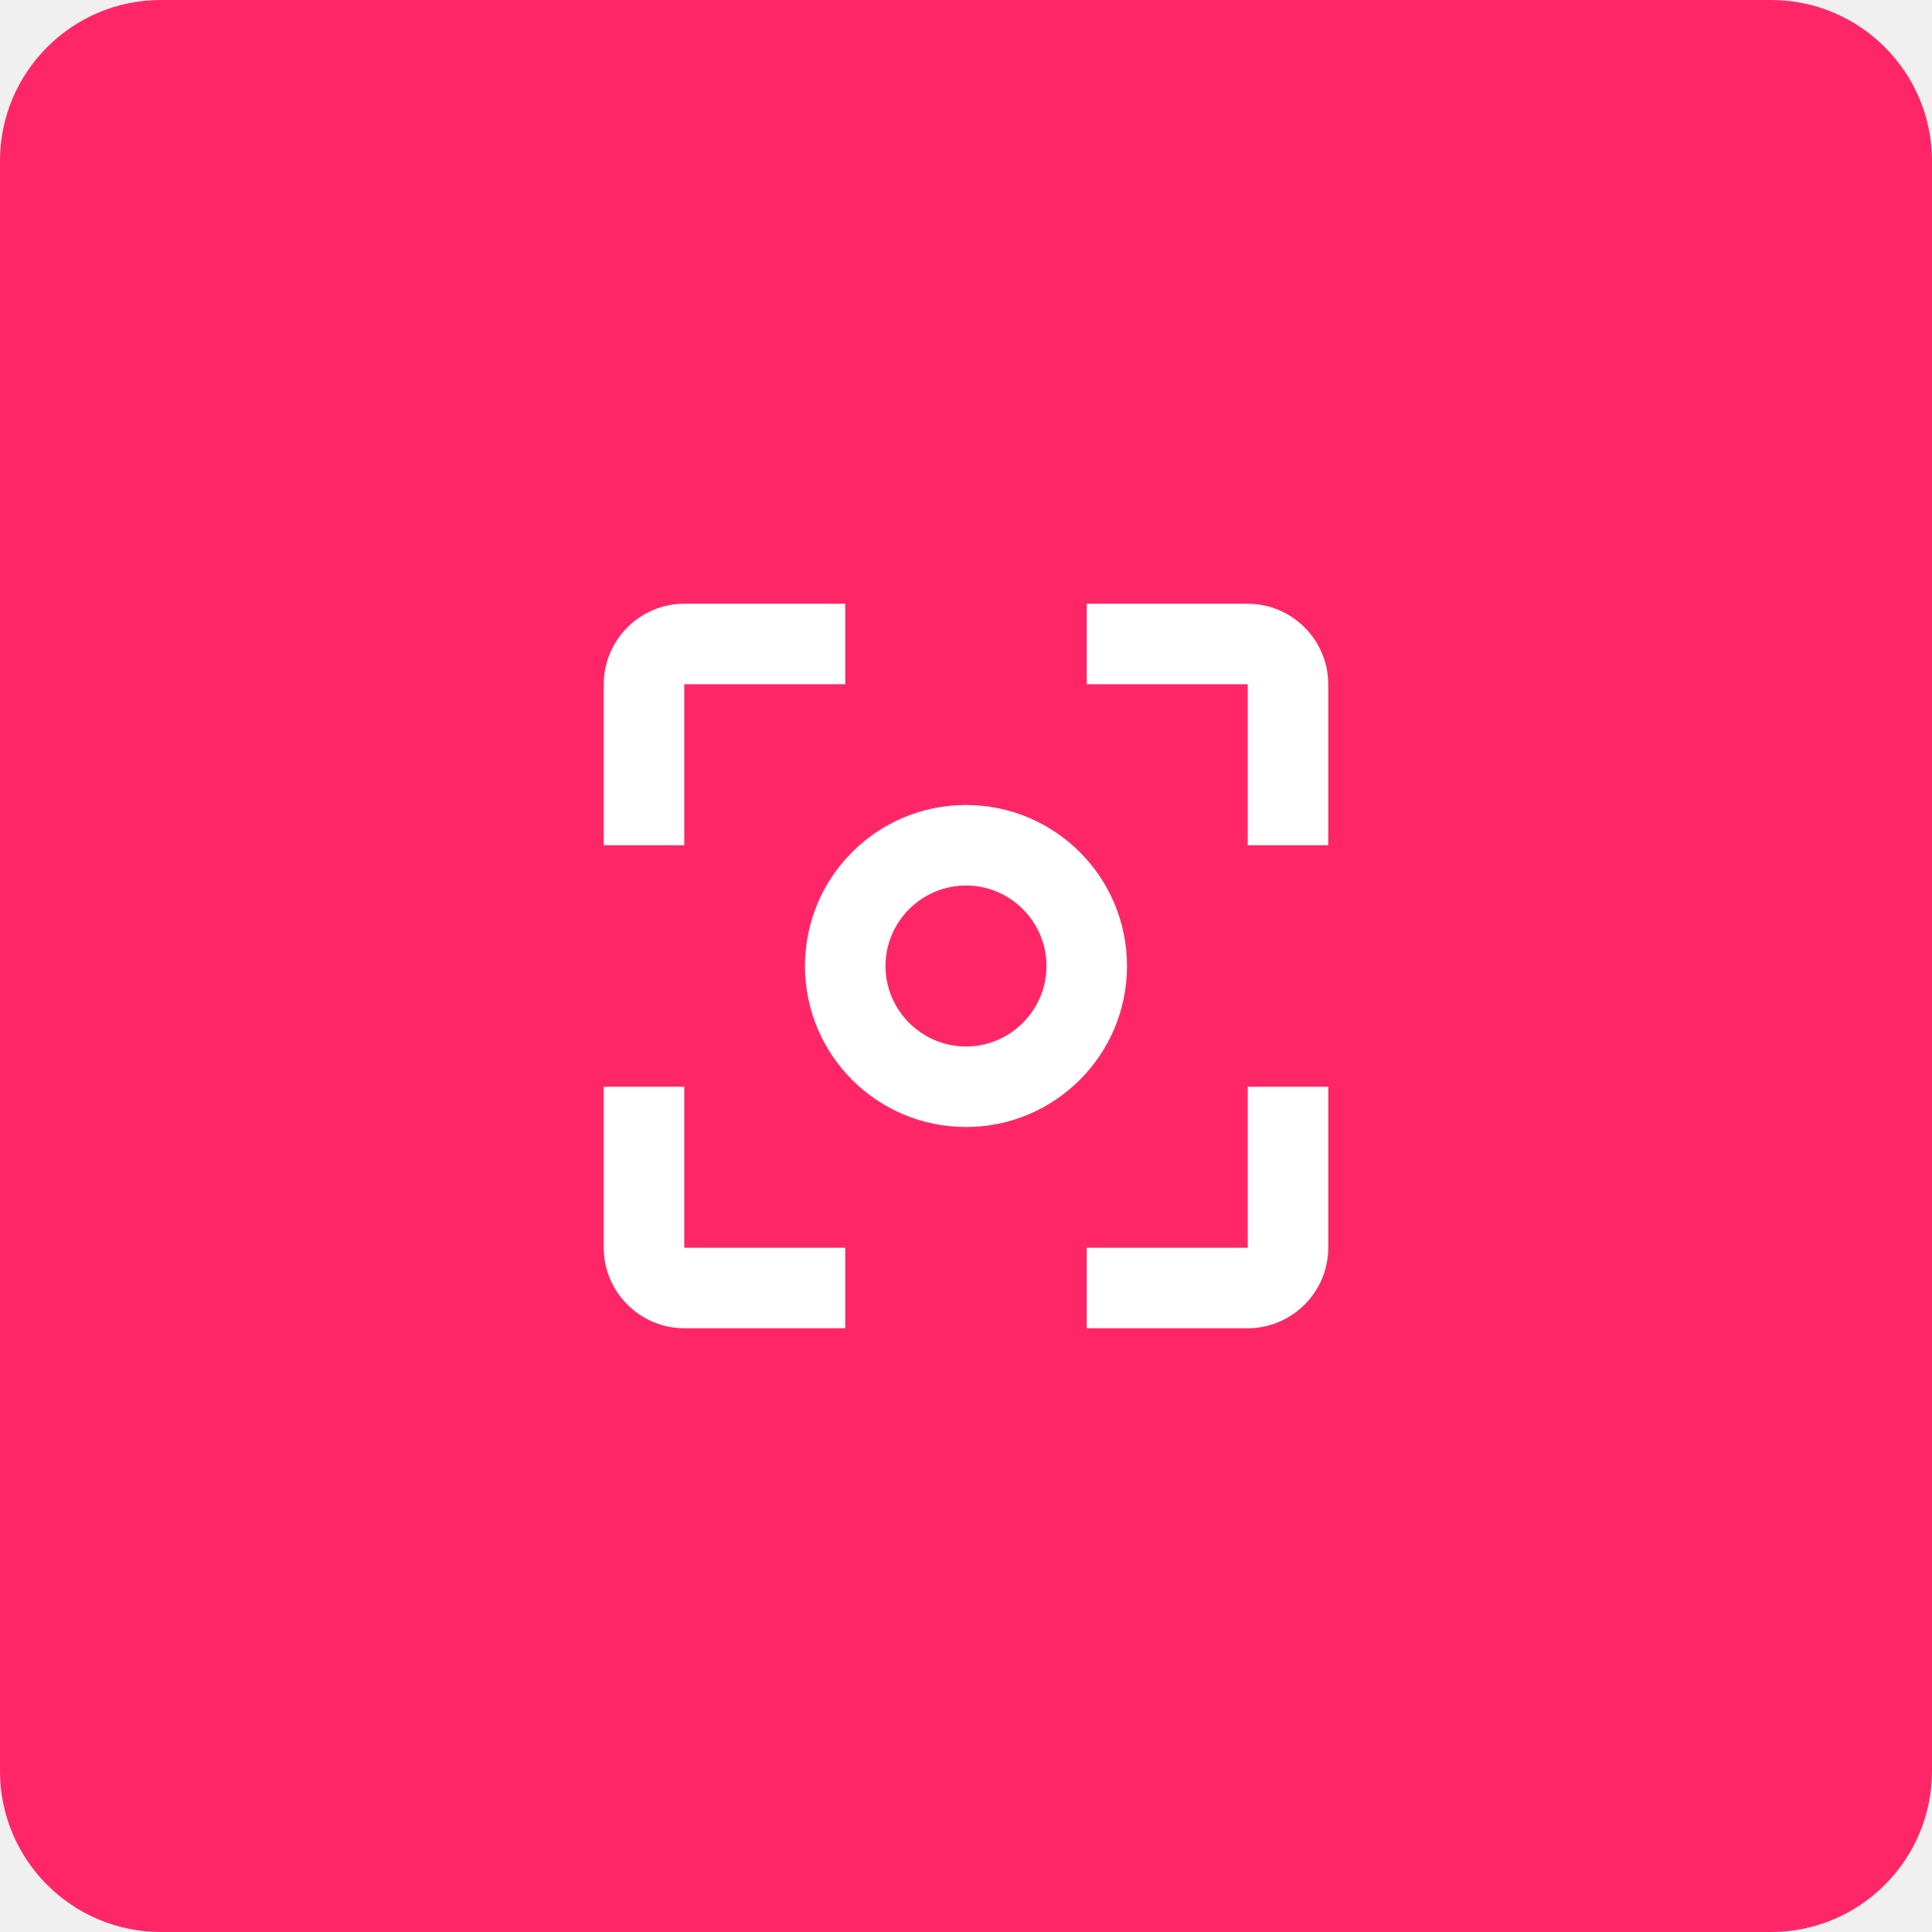
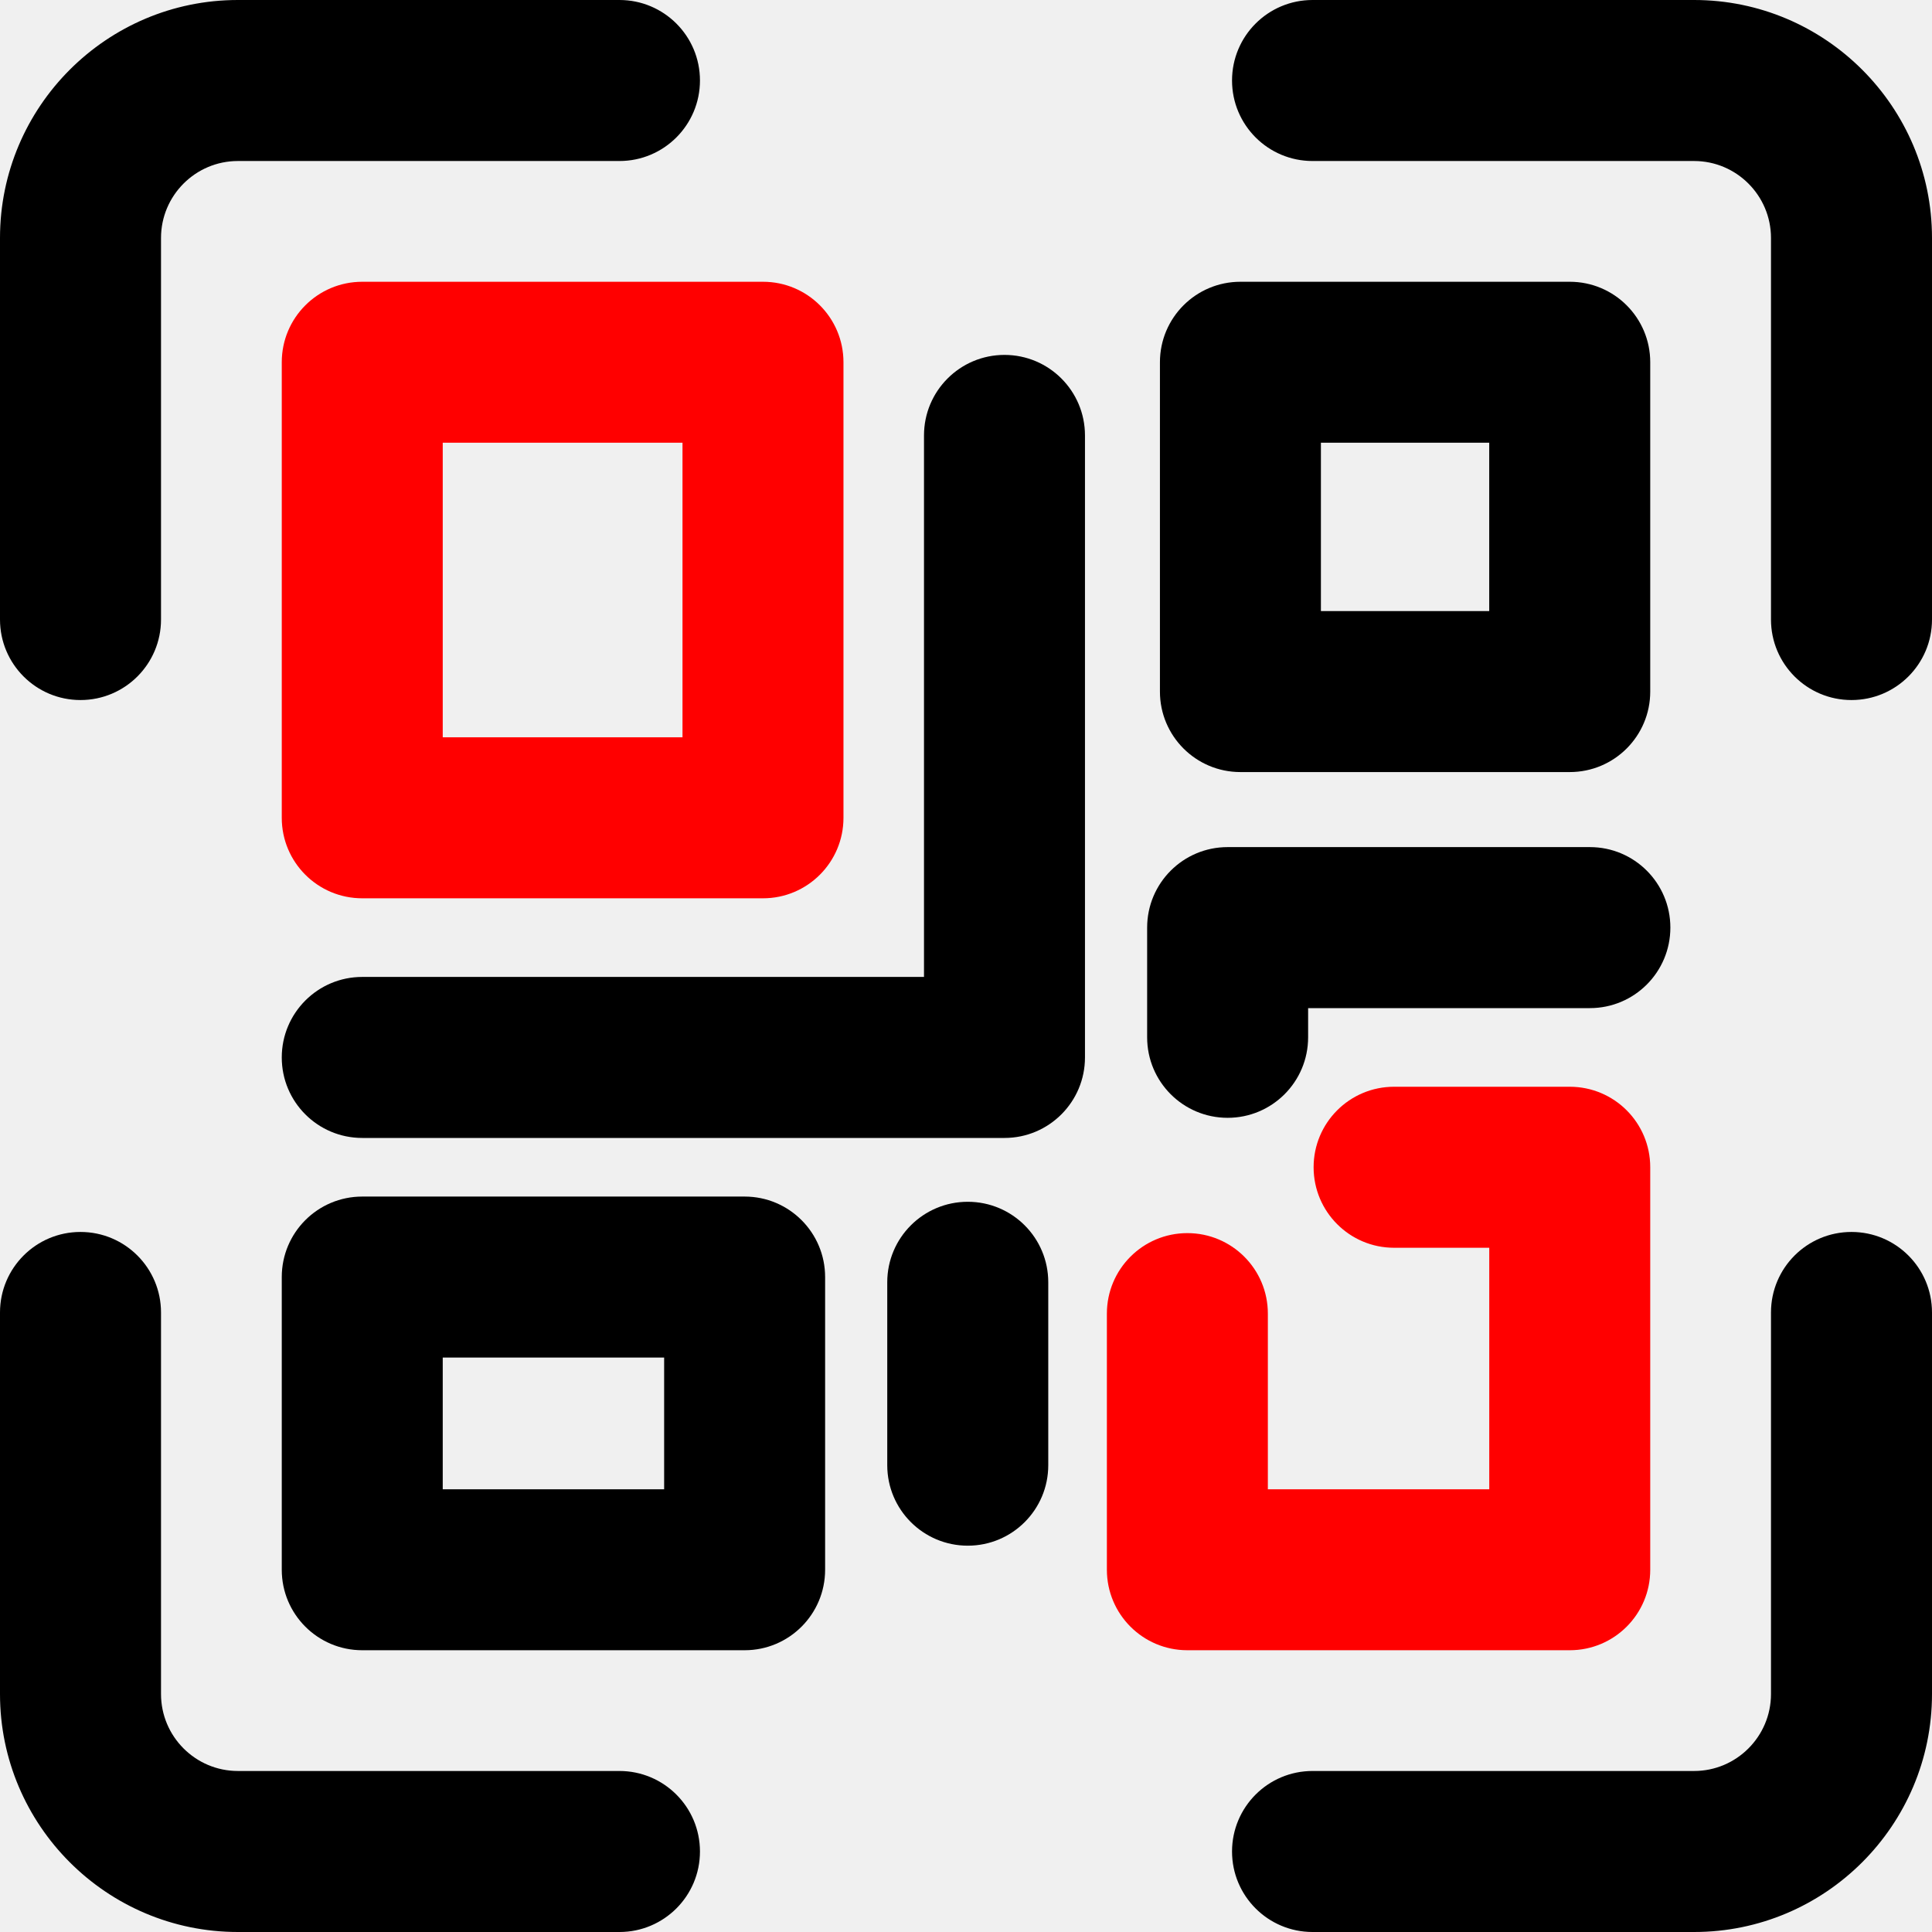
- <svg xmlns="http://www.w3.org/2000/svg" width="48" height="48" viewBox="0 0 48 48" fill="none">
-   <rect width="48" height="48" rx="4" fill="#FF2667" />
-   <path fill-rule="evenodd" clip-rule="evenodd" d="M21 17H17V21H15V17C15 15.9 15.9 15 17 15H21V17ZM15 27H17V31H21V33H17C15.9 33 15 32.1 15 31V27ZM24 20C21.79 20 20 21.79 20 24C20 26.21 21.79 28 24 28C26.21 28 28 26.21 28 24C28 21.79 26.21 20 24 20ZM22 24C22 25.1 22.9 26 24 26C25.1 26 26 25.1 26 24C26 22.9 25.1 22 24 22C22.9 22 22 22.9 22 24ZM31 15H27V17H31V21H33V17C33 15.9 32.1 15 31 15ZM27 31H31V27H33V31C33 32.1 32.1 33 31 33H27V31Z" fill="white" />
+ <svg xmlns="http://www.w3.org/2000/svg" width="50" height="50" viewBox="0 0 50 50" fill="none">
+   <g clip-path="url(#clip0)">
+     <path d="M47.916 18.117C46.764 18.117 45.833 17.183 45.833 16.033V6.158C45.833 5.06 44.939 4.167 43.844 4.167H33.969C32.816 4.167 31.885 3.233 31.885 2.083C31.885 0.933 32.816 0 33.969 0H43.844C47.239 0 50 2.763 50 6.158V16.033C50 17.183 49.069 18.117 47.916 18.117Z" fill="black" />
+     <path d="M2.083 18.117C0.931 18.117 0 17.183 0 16.033V6.158C0 2.763 2.76 0 6.156 0H16.031C17.183 0 18.115 0.933 18.115 2.083C18.115 3.233 17.183 4.167 16.031 4.167H6.156C5.06 4.167 4.167 5.06 4.167 6.158V16.033C4.167 17.183 3.235 18.117 2.083 18.117Z" fill="black" />
+     <path d="M43.844 50H33.969C32.816 50 31.885 49.067 31.885 47.917C31.885 46.767 32.816 45.833 33.969 45.833H43.844C44.939 45.833 45.833 44.94 45.833 43.842V33.967C45.833 32.817 46.764 31.883 47.916 31.883C49.069 31.883 50 32.817 50 33.967V43.842C50 47.237 47.239 50 43.844 50Z" fill="black" />
+     <path d="M16.031 50H6.156C2.76 50 0 47.237 0 43.842V33.967C0 32.817 0.931 31.883 2.083 31.883C3.235 31.883 4.167 32.817 4.167 33.967V43.842C4.167 44.94 5.06 45.833 6.156 45.833H16.031C17.183 45.833 18.115 46.767 18.115 47.917C18.115 49.067 17.183 50 16.031 50Z" fill="black" />
+     <path d="M19.746 23.248H9.375C8.223 23.248 7.292 22.315 7.292 21.165V9.375C7.292 8.225 8.223 7.292 9.375 7.292H19.746C20.898 7.292 21.829 8.225 21.829 9.375V21.165C21.829 22.315 20.896 23.248 19.746 23.248ZM11.458 19.081H17.663V11.458H11.458V19.081Z" fill="#FF0000" />
+     <path d="M40.625 42.708H30.729C29.577 42.708 28.646 41.775 28.646 40.625V33.996C28.646 32.846 29.577 31.913 30.729 31.913C31.881 31.913 32.812 32.846 32.812 33.996V38.542H38.542V32.292H36.079C34.927 32.292 33.996 31.358 33.996 30.208C33.996 29.058 34.927 28.125 36.079 28.125H40.625C41.777 28.125 42.708 29.058 42.708 30.208V40.625C42.708 41.775 41.777 42.708 40.625 42.708Z" fill="#FF0000" />
+     <path d="M40.625 19.981H32.102C30.95 19.981 30.019 19.048 30.019 17.898V9.375C30.019 8.225 30.95 7.292 32.102 7.292H40.625C41.777 7.292 42.708 8.225 42.708 9.375V17.898C42.708 19.048 41.777 19.981 40.625 19.981ZM34.185 15.815H38.541V11.458H34.185V15.815Z" fill="black" />
+     <path d="M25.996 29.45H9.375C8.223 29.45 7.292 28.517 7.292 27.367C7.292 26.217 8.223 25.283 9.375 25.283H23.913V11.269C23.913 10.119 24.844 9.185 25.996 9.185C27.148 9.185 28.079 10.119 28.079 11.269V27.367C28.079 28.517 27.146 29.45 25.996 29.45Z" fill="black" />
+     <path d="M31.771 28.929C30.619 28.929 29.688 27.996 29.688 26.846V24.006C29.688 22.856 30.619 21.923 31.771 21.923H41.146C42.298 21.923 43.229 22.856 43.229 24.006C43.229 25.156 42.298 26.09 41.146 26.09H33.854V26.846C33.854 27.996 32.923 28.929 31.771 28.929Z" fill="black" />
+     <path d="M25.046 40.002C23.894 40.002 22.962 39.069 22.962 37.919V33.185C22.962 32.035 23.894 31.102 25.046 31.102C26.198 31.102 27.129 32.035 27.129 33.185V37.919C27.129 39.069 26.198 40.002 25.046 40.002Z" fill="black" />
+     <path d="M19.271 42.708H9.375C8.223 42.708 7.292 41.775 7.292 40.625V33.05C7.292 31.9 8.223 30.967 9.375 30.967H19.271C20.423 30.967 21.354 31.9 21.354 33.05V40.625C21.354 41.775 20.423 42.708 19.271 42.708ZM11.458 38.542H17.188V35.133H11.458V38.542Z" fill="black" />
+   </g>
+   <defs>
+     <clipPath id="clip0">
+       <rect width="50" height="50" fill="white" />
+     </clipPath>
+   </defs>
</svg>
